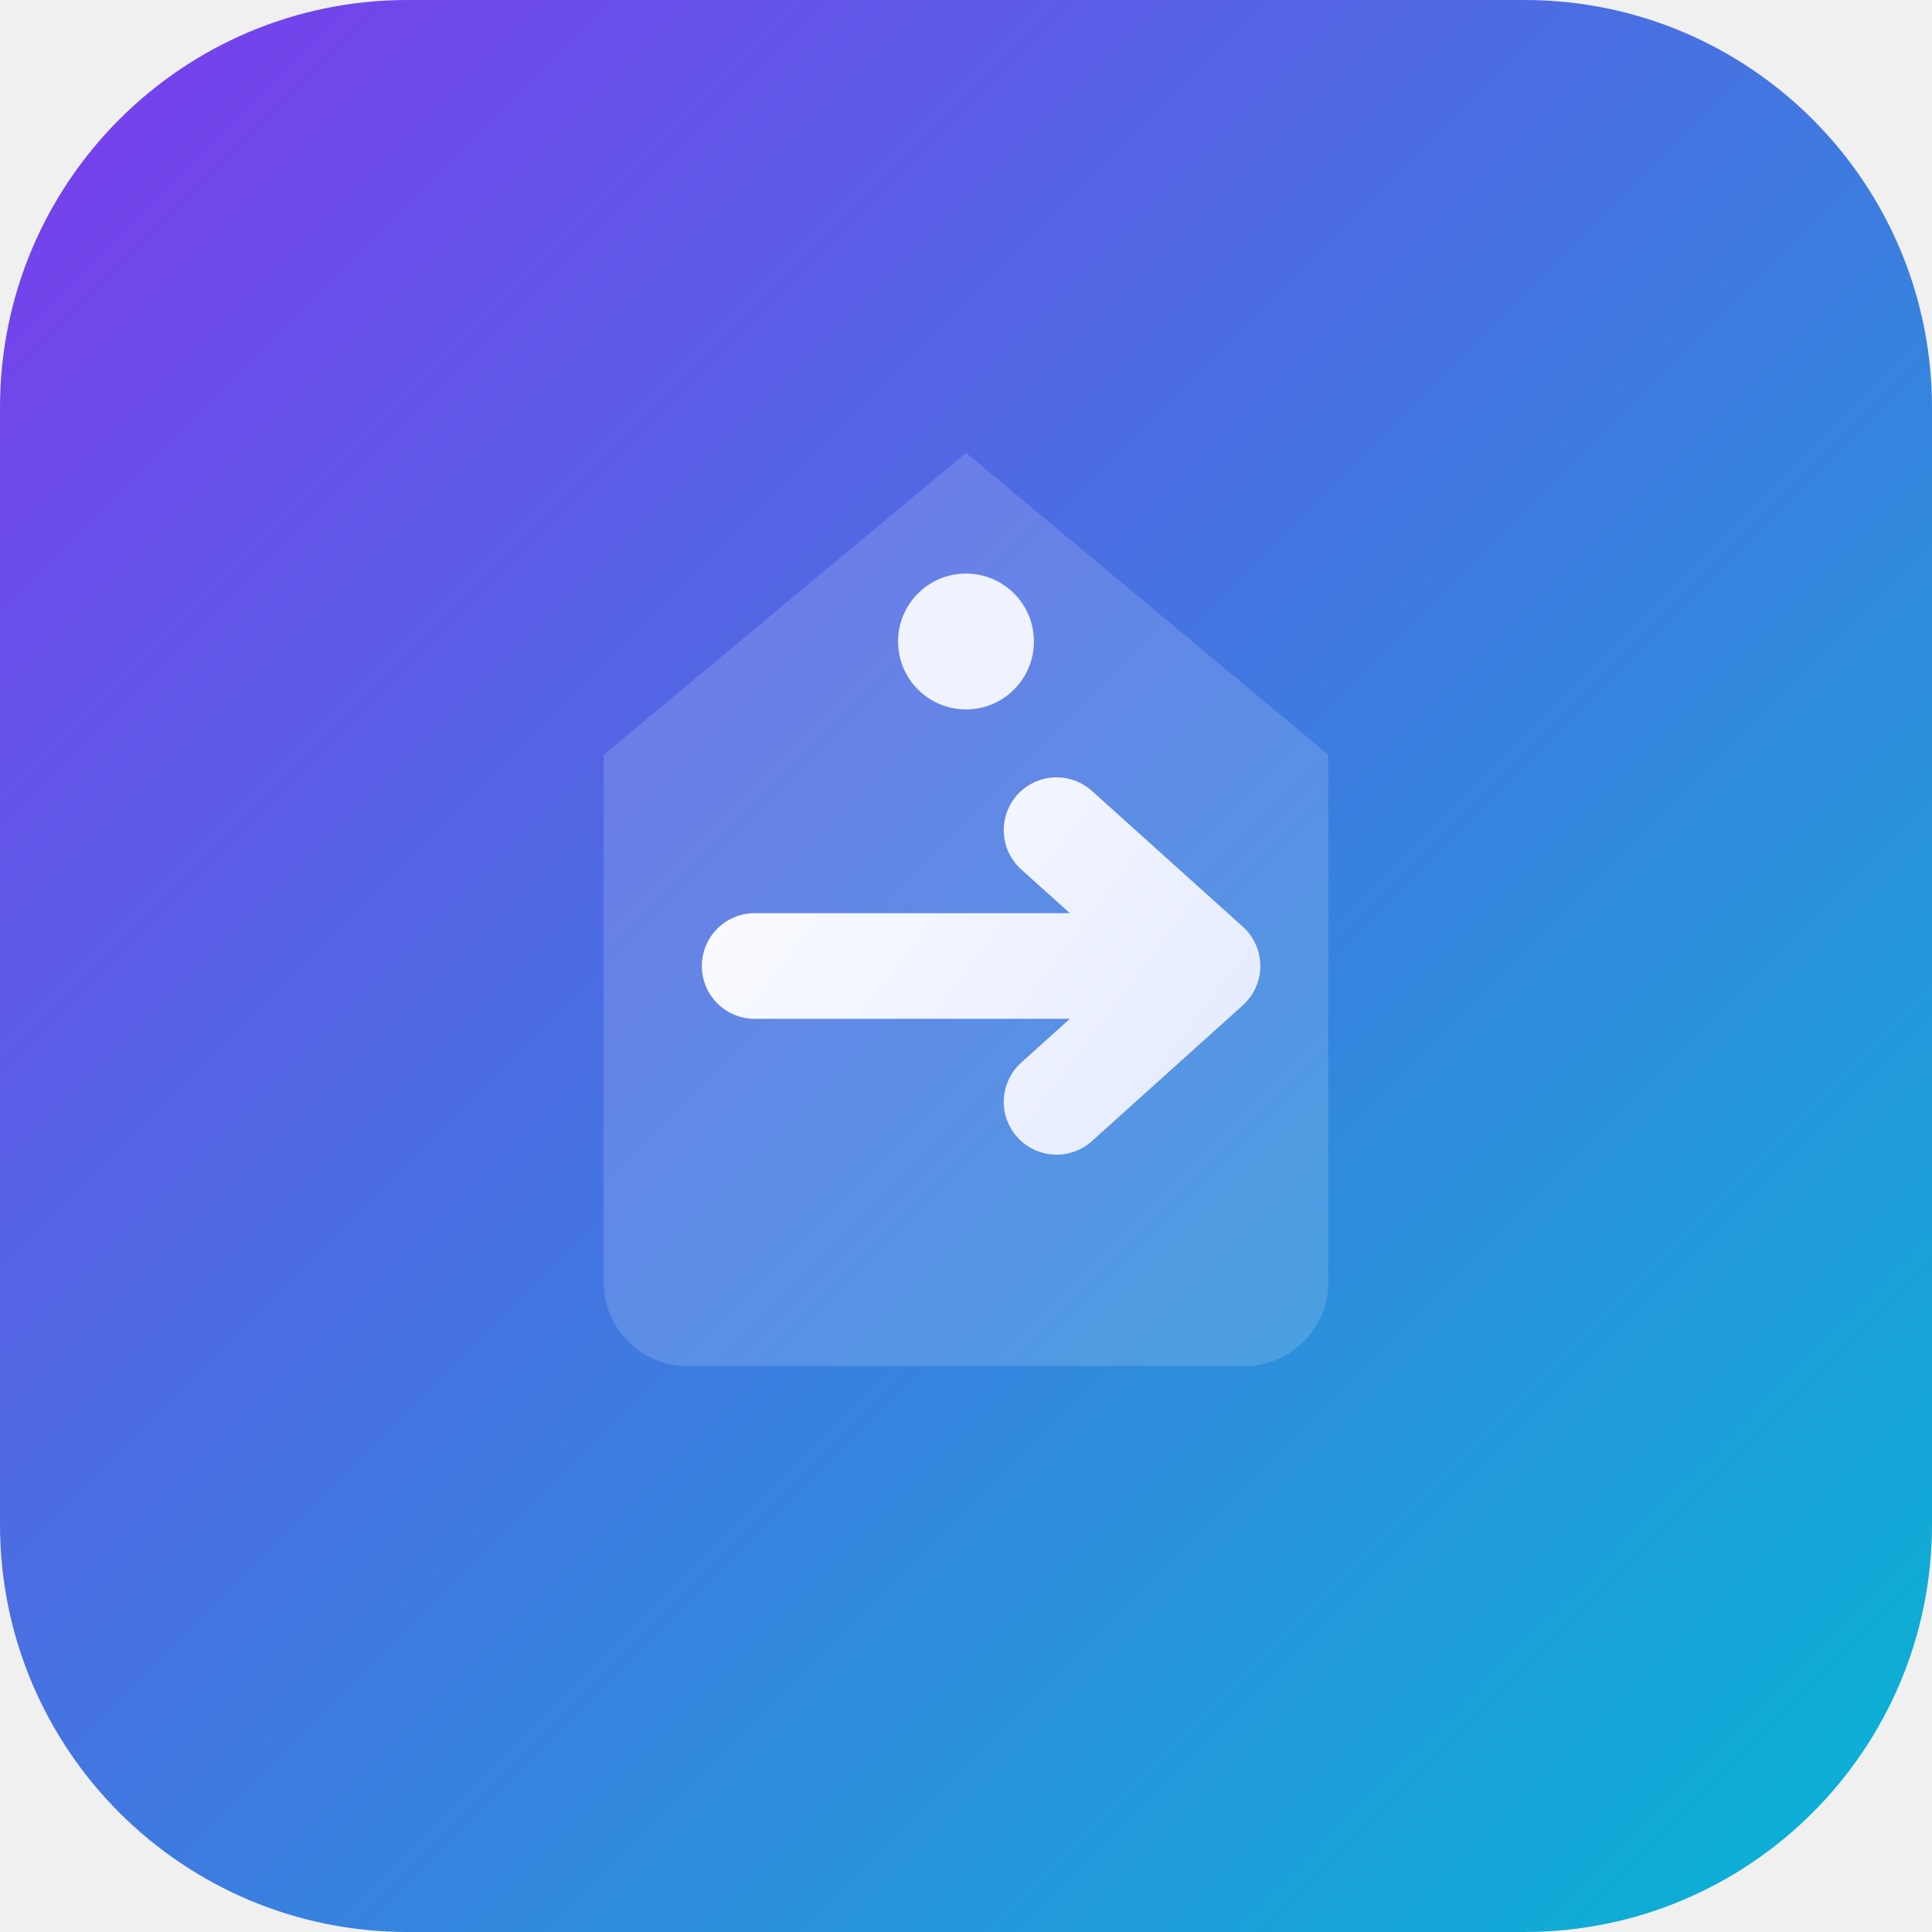
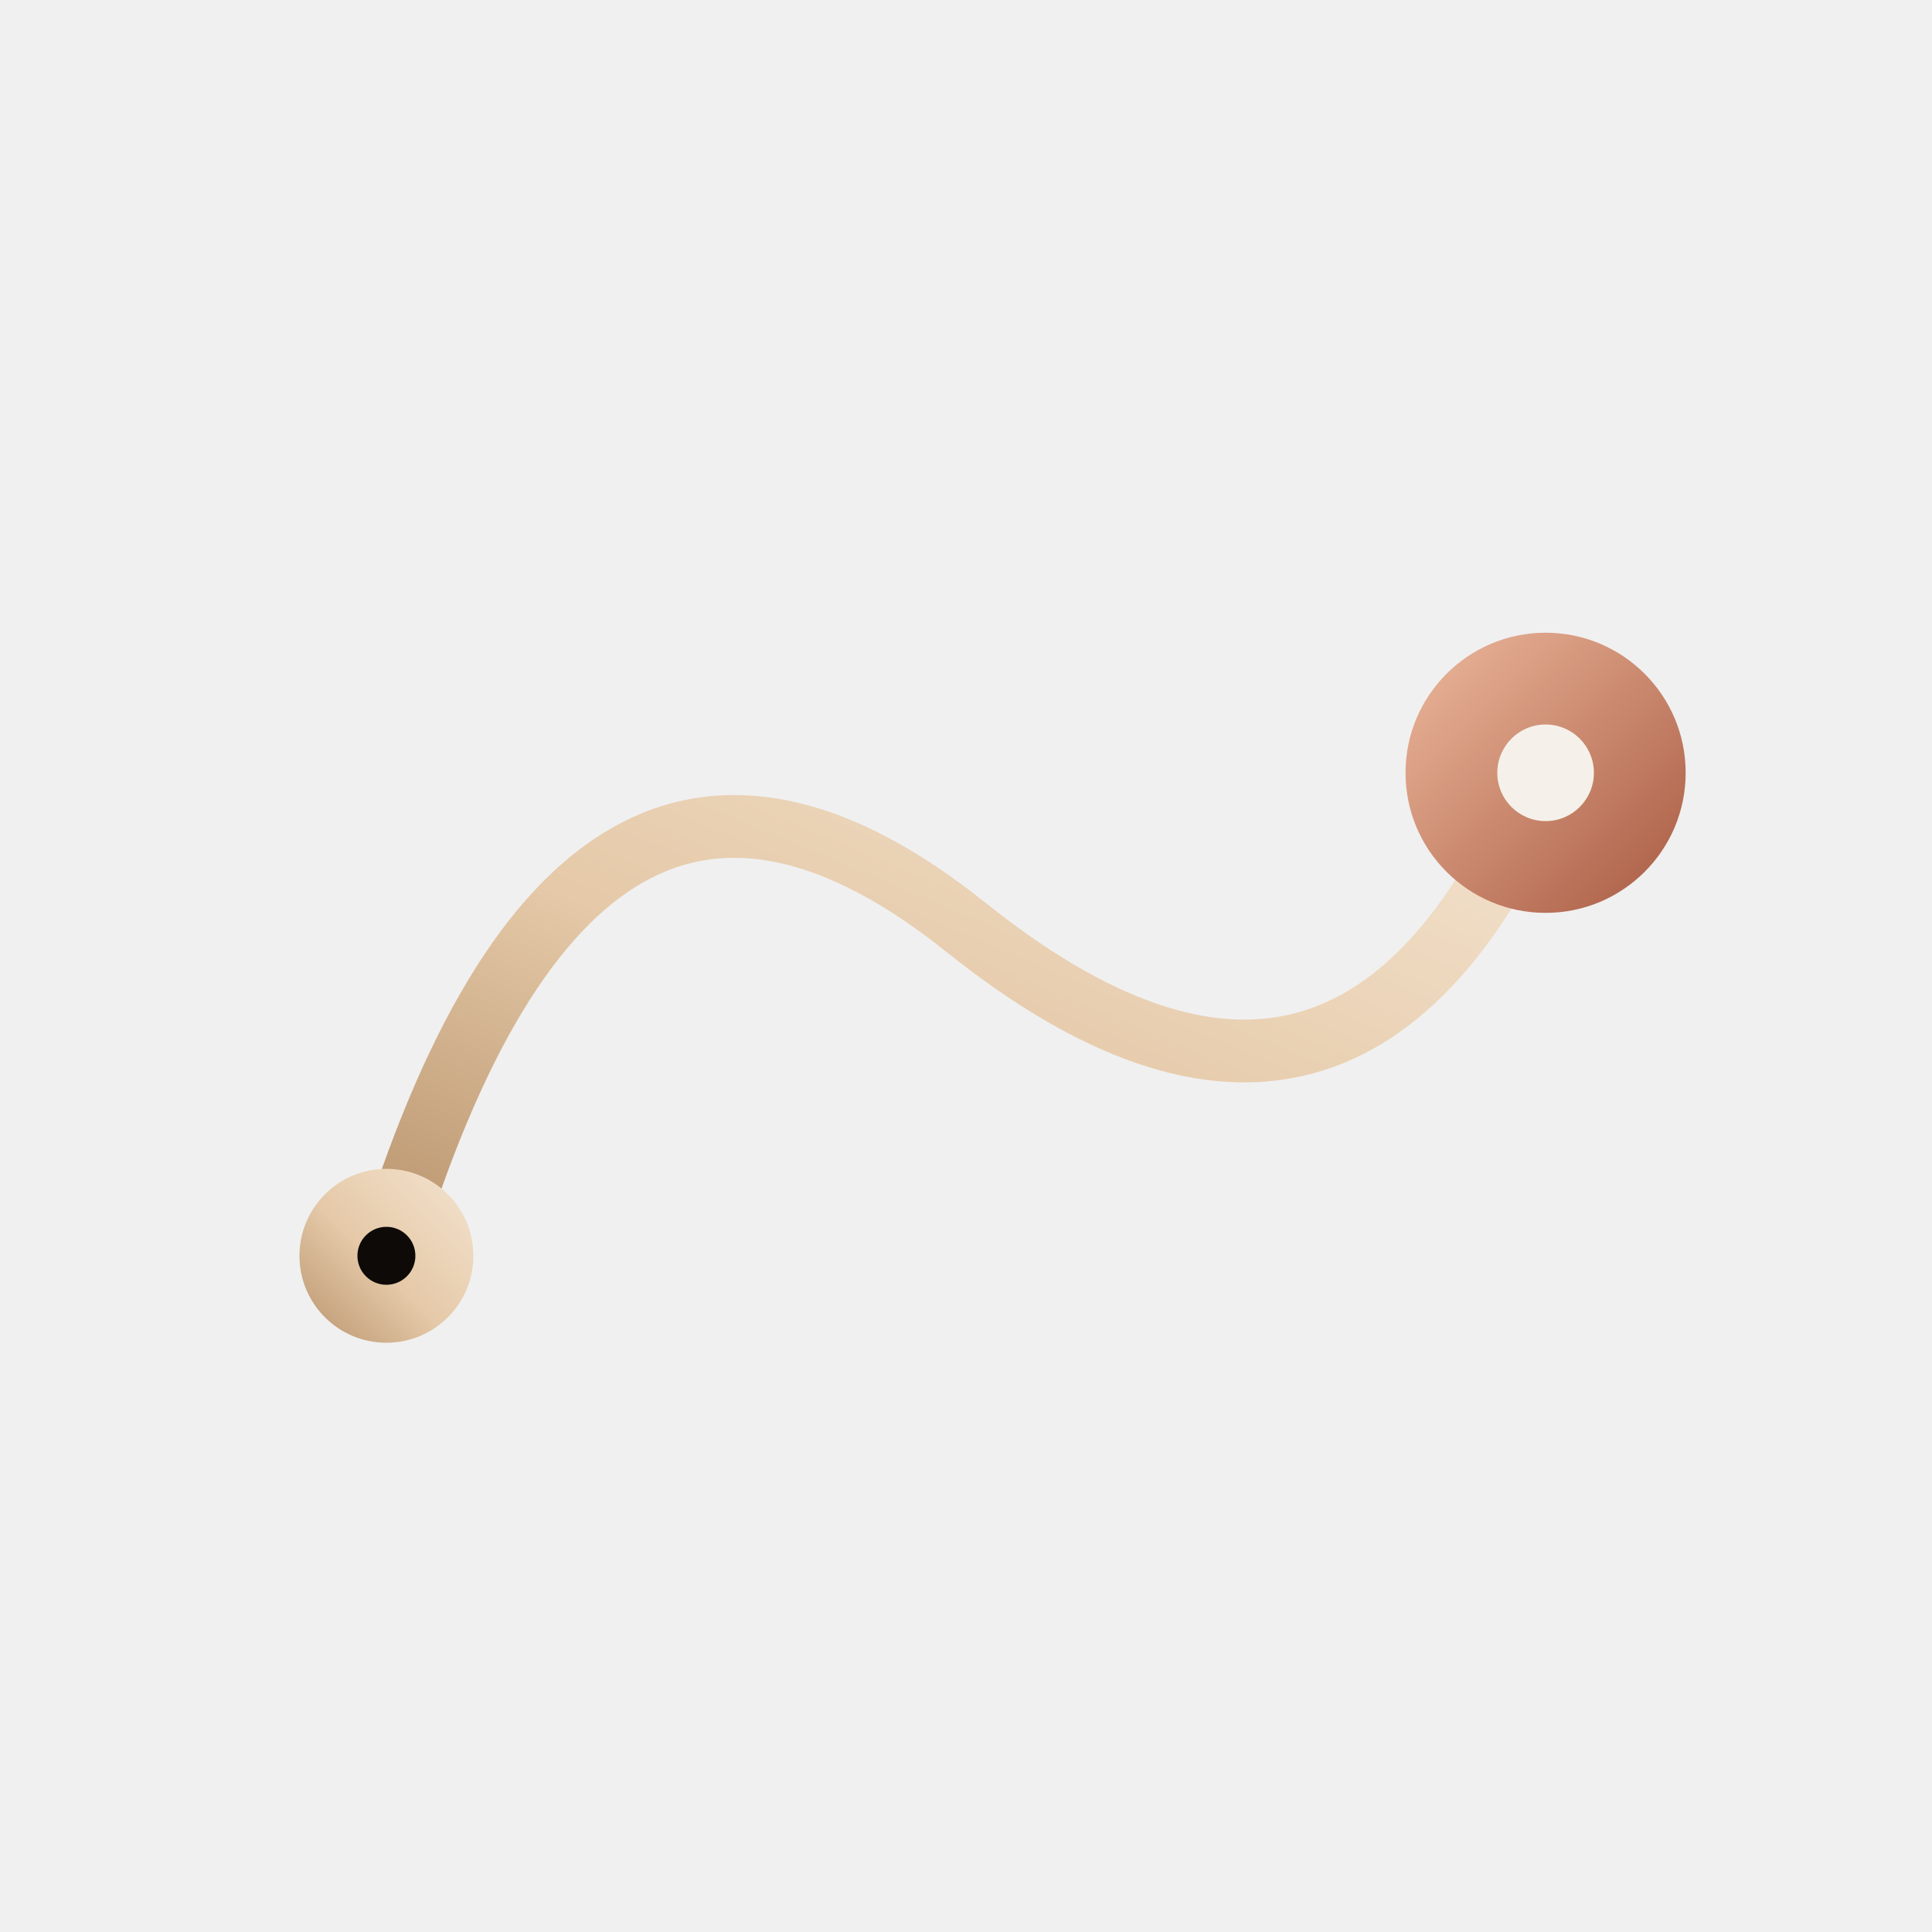
- <svg xmlns="http://www.w3.org/2000/svg" viewBox="0 0 512 512" fill="none">
+ <svg xmlns="http://www.w3.org/2000/svg" viewBox="0 0 100 100" fill="none" aria-hidden="true">
  <defs>
-     <linearGradient id="bg" x1="0" y1="0" x2="512" y2="512" gradientUnits="userSpaceOnUse">
-       <stop offset="0%" stop-color="#7c3aed" />
-       <stop offset="100%" stop-color="#06b6d4" />
+     <linearGradient id="lf-foil" x1="0" y1="1" x2="1" y2="0">
+       <stop offset="0%" stop-color="#B8936C" />
+       <stop offset="45%" stop-color="#E5C9A8" />
+       <stop offset="100%" stop-color="#F4E4D0" />
    </linearGradient>
-     <linearGradient id="arrow" x1="180" y1="200" x2="340" y2="320" gradientUnits="userSpaceOnUse">
-       <stop offset="0%" stop-color="#ffffff" />
-       <stop offset="100%" stop-color="#e0e7ff" />
+     <linearGradient id="lf-rose" x1="0" y1="0" x2="1" y2="1">
+       <stop offset="0%" stop-color="#EDB99D" />
+       <stop offset="100%" stop-color="#A85A42" />
    </linearGradient>
  </defs>
-   <rect width="512" height="512" rx="108" fill="url(#bg)" />
-   <path d="M256 120 L160 200 L160 340 C160 352 170 362 182 362 L330 362 C342 362 352 352 352 340 L352 200 Z" fill="white" fill-opacity="0.15" />
-   <path d="M200 256 L312 256 M280 220 L320 256 L280 292" stroke="url(#arrow)" stroke-width="28" stroke-linecap="round" stroke-linejoin="round" />
-   <circle cx="256" cy="170" r="18" fill="white" fill-opacity="0.9" />
+   <path d="M20 65 Q 30 32, 50 48 T 80 40" stroke="url(#lf-foil)" stroke-width="3.25" fill="none" stroke-linecap="round" />
+   <circle cx="20" cy="65" r="4.5" fill="url(#lf-foil)" />
+   <circle cx="20" cy="65" r="1.5" fill="#0E0A07" />
+   <circle cx="80" cy="40" r="7.25" fill="url(#lf-rose)" />
+   <circle cx="80" cy="40" r="2.5" fill="#F5F1EA" />
</svg>
